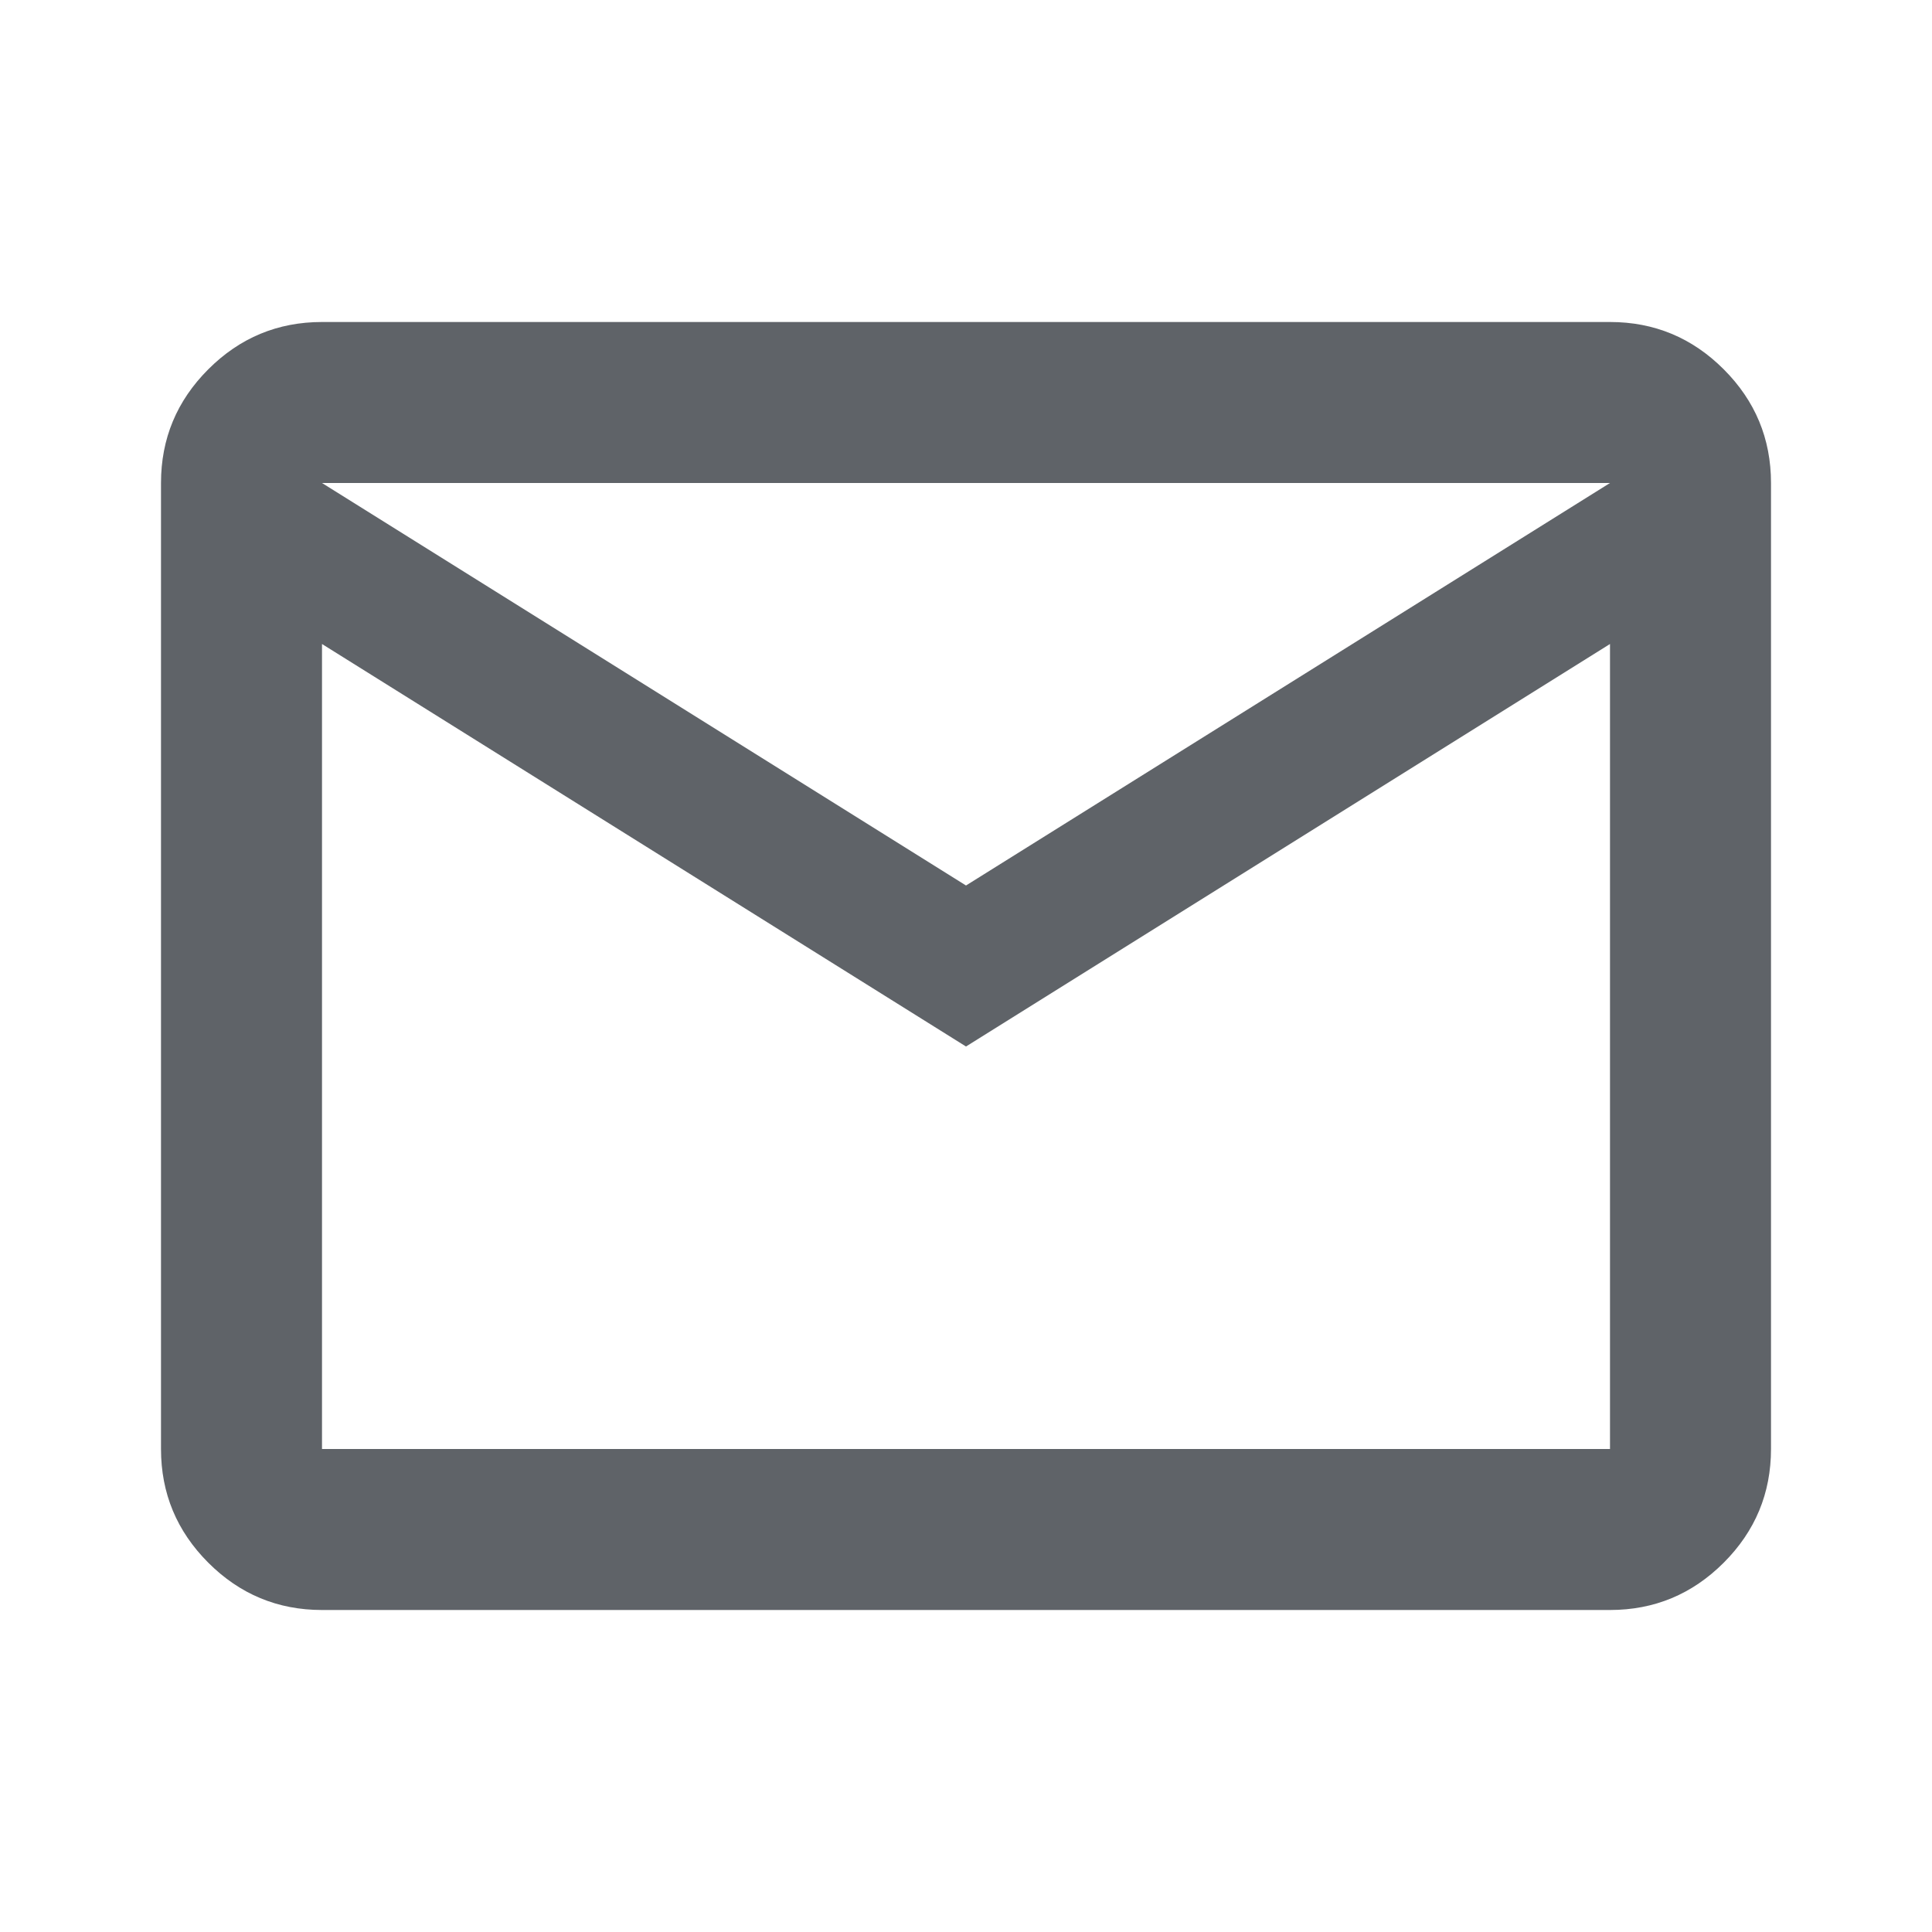
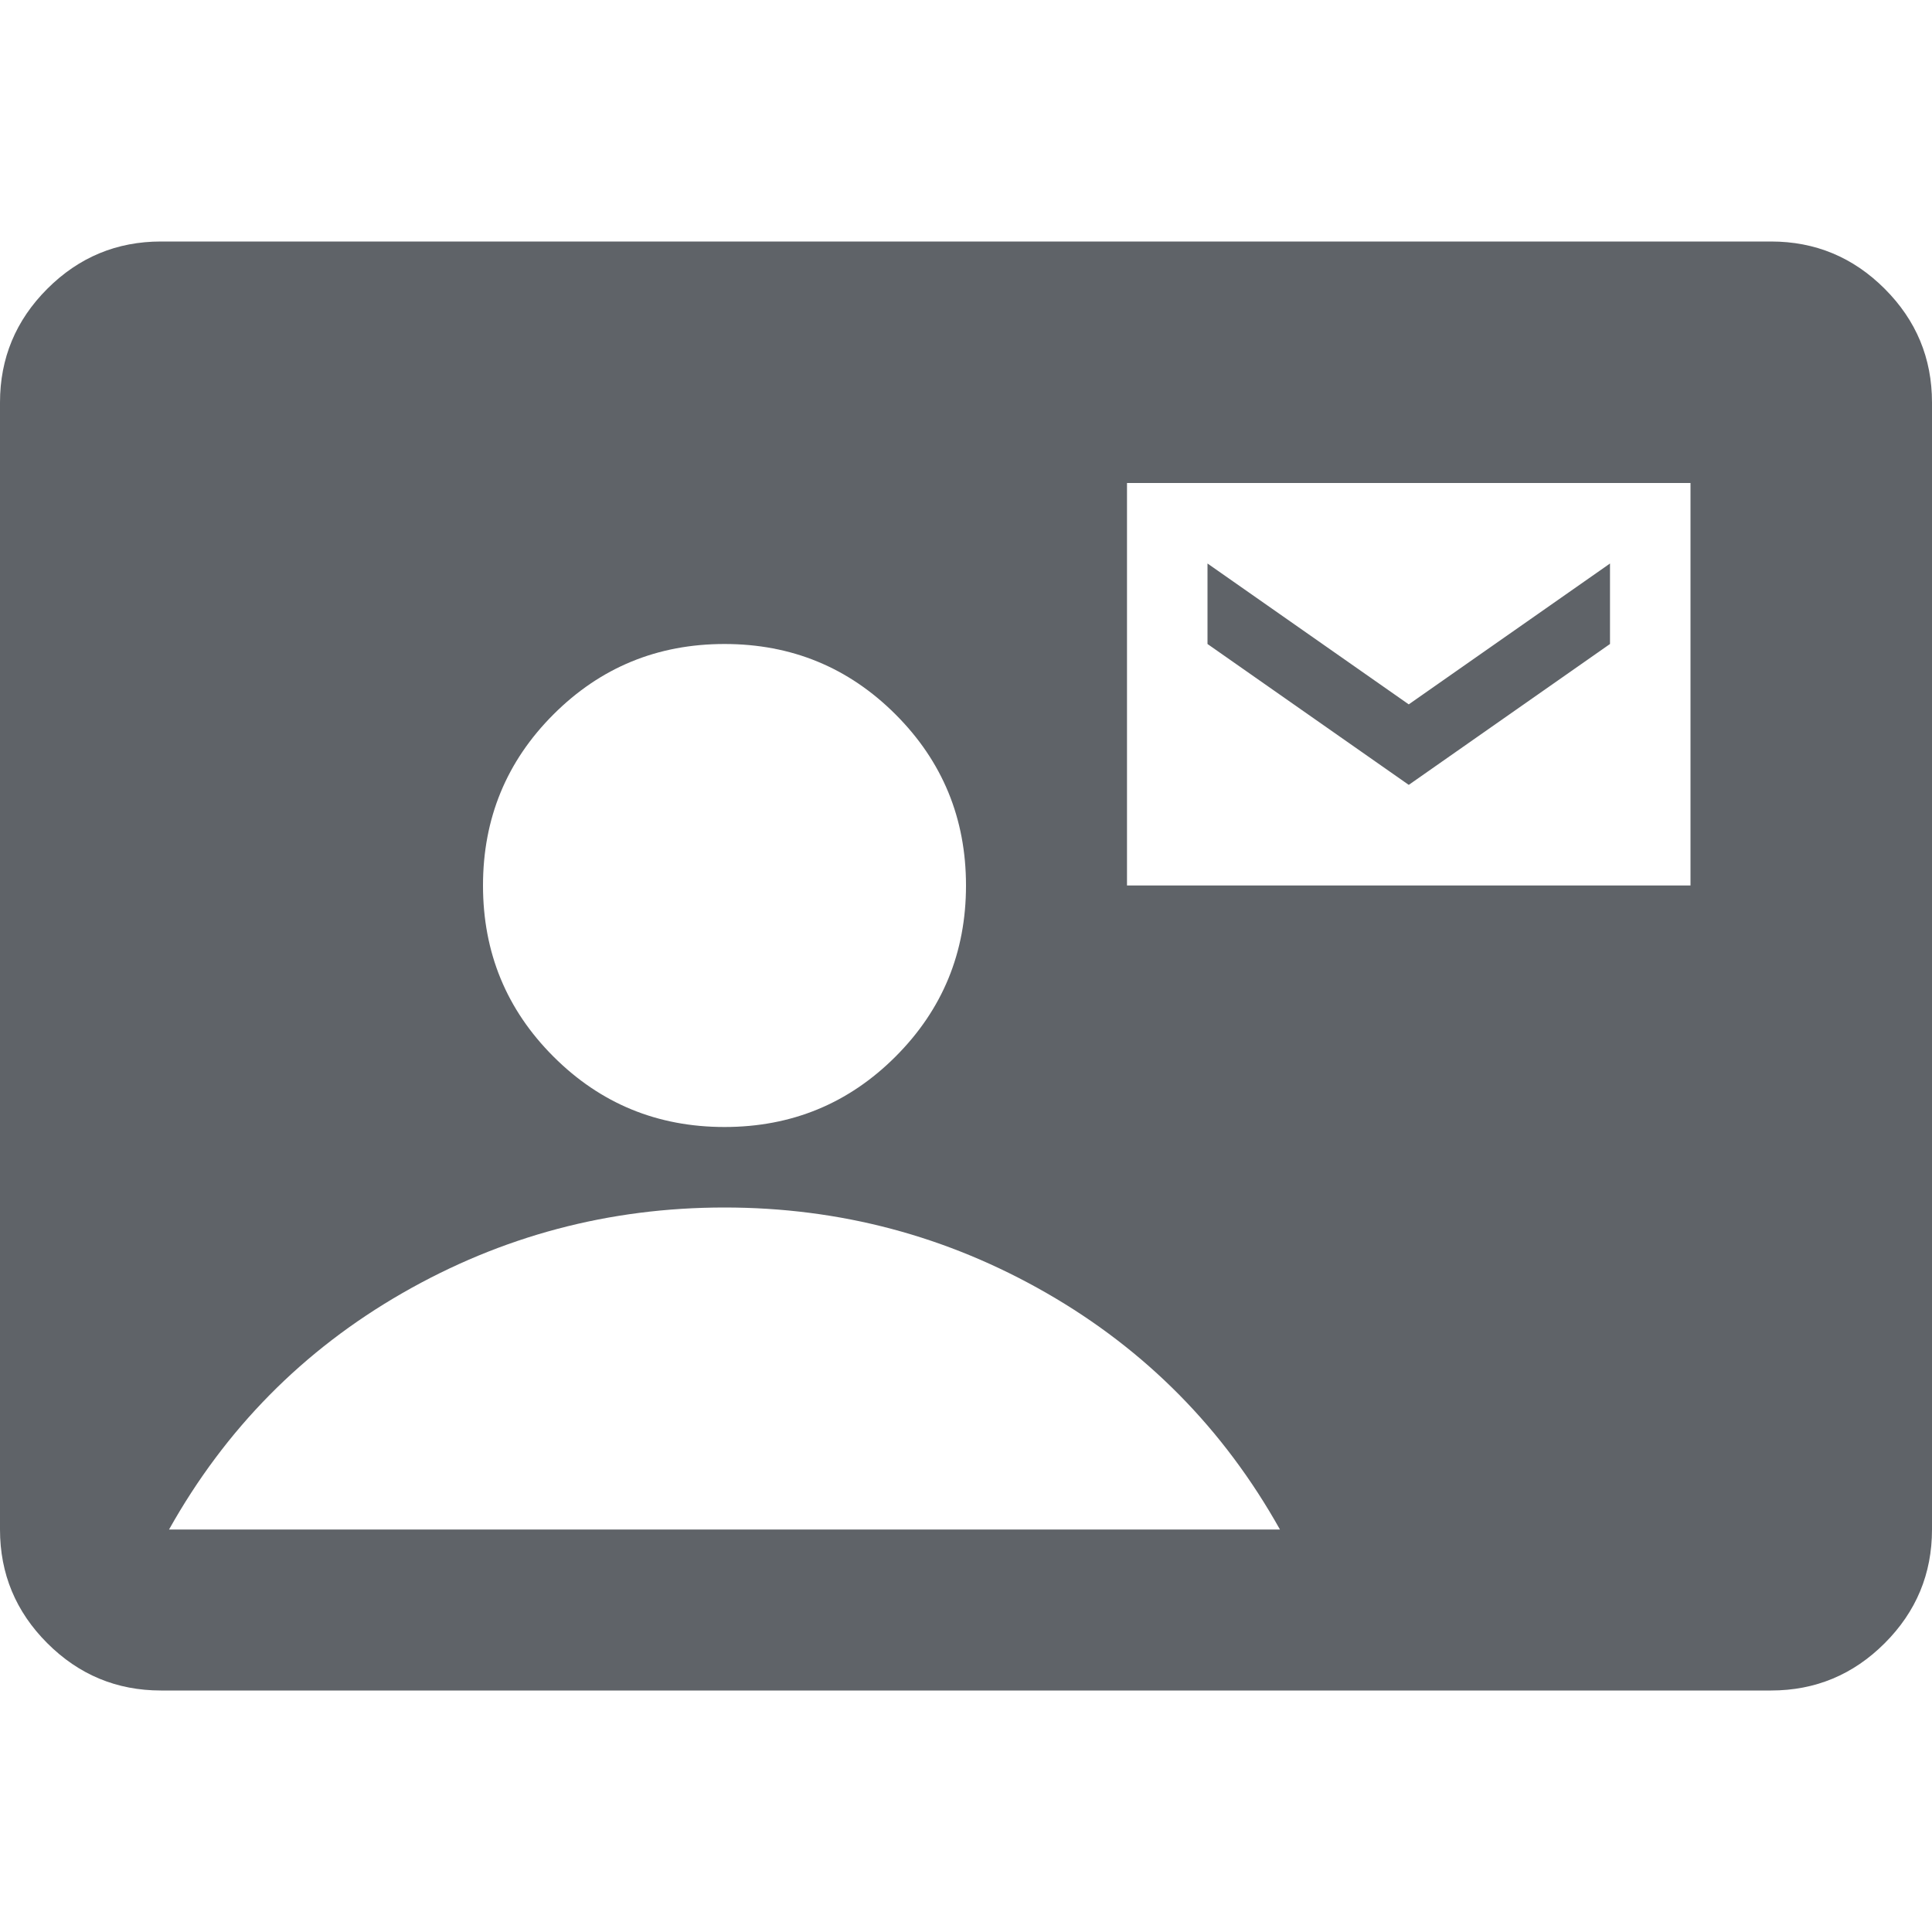
<svg xmlns="http://www.w3.org/2000/svg" height="24px" viewBox="0 -960 960 960" width="24px" fill="#5f6368">
-   <path d="M160-160q-33 0-56.5-23.5T80-240v-480q0-33 23.5-56.5T160-800h640q33 0 56.5 23.5T880-720v480q0 33-23.5 56.5T800-160H160Zm320-280L160-640v400h640v-400L480-440Zm0-80 320-200H160l320 200ZM160-640v-80 480-400Z" />
+   <path d="M560-520h280v-200H560v200Zm140-50-100-70v-40l100 70 100-70v40l-100 70ZM80-120q-33 0-56.5-23.5T0-200v-560q0-33 23.5-56.5T80-840h800q33 0 56.5 23.5T960-760v560q0 33-23.5 56.5T880-120H80Zm280-280q50 0 85-35t35-85q0-50-35-85t-85-35q-50 0-85 35t-35 85q0 50 35 85t85 35ZM84-200h552q-42-75-116-117.5T360-360q-86 0-160 42.5T84-200Z" />
</svg>
